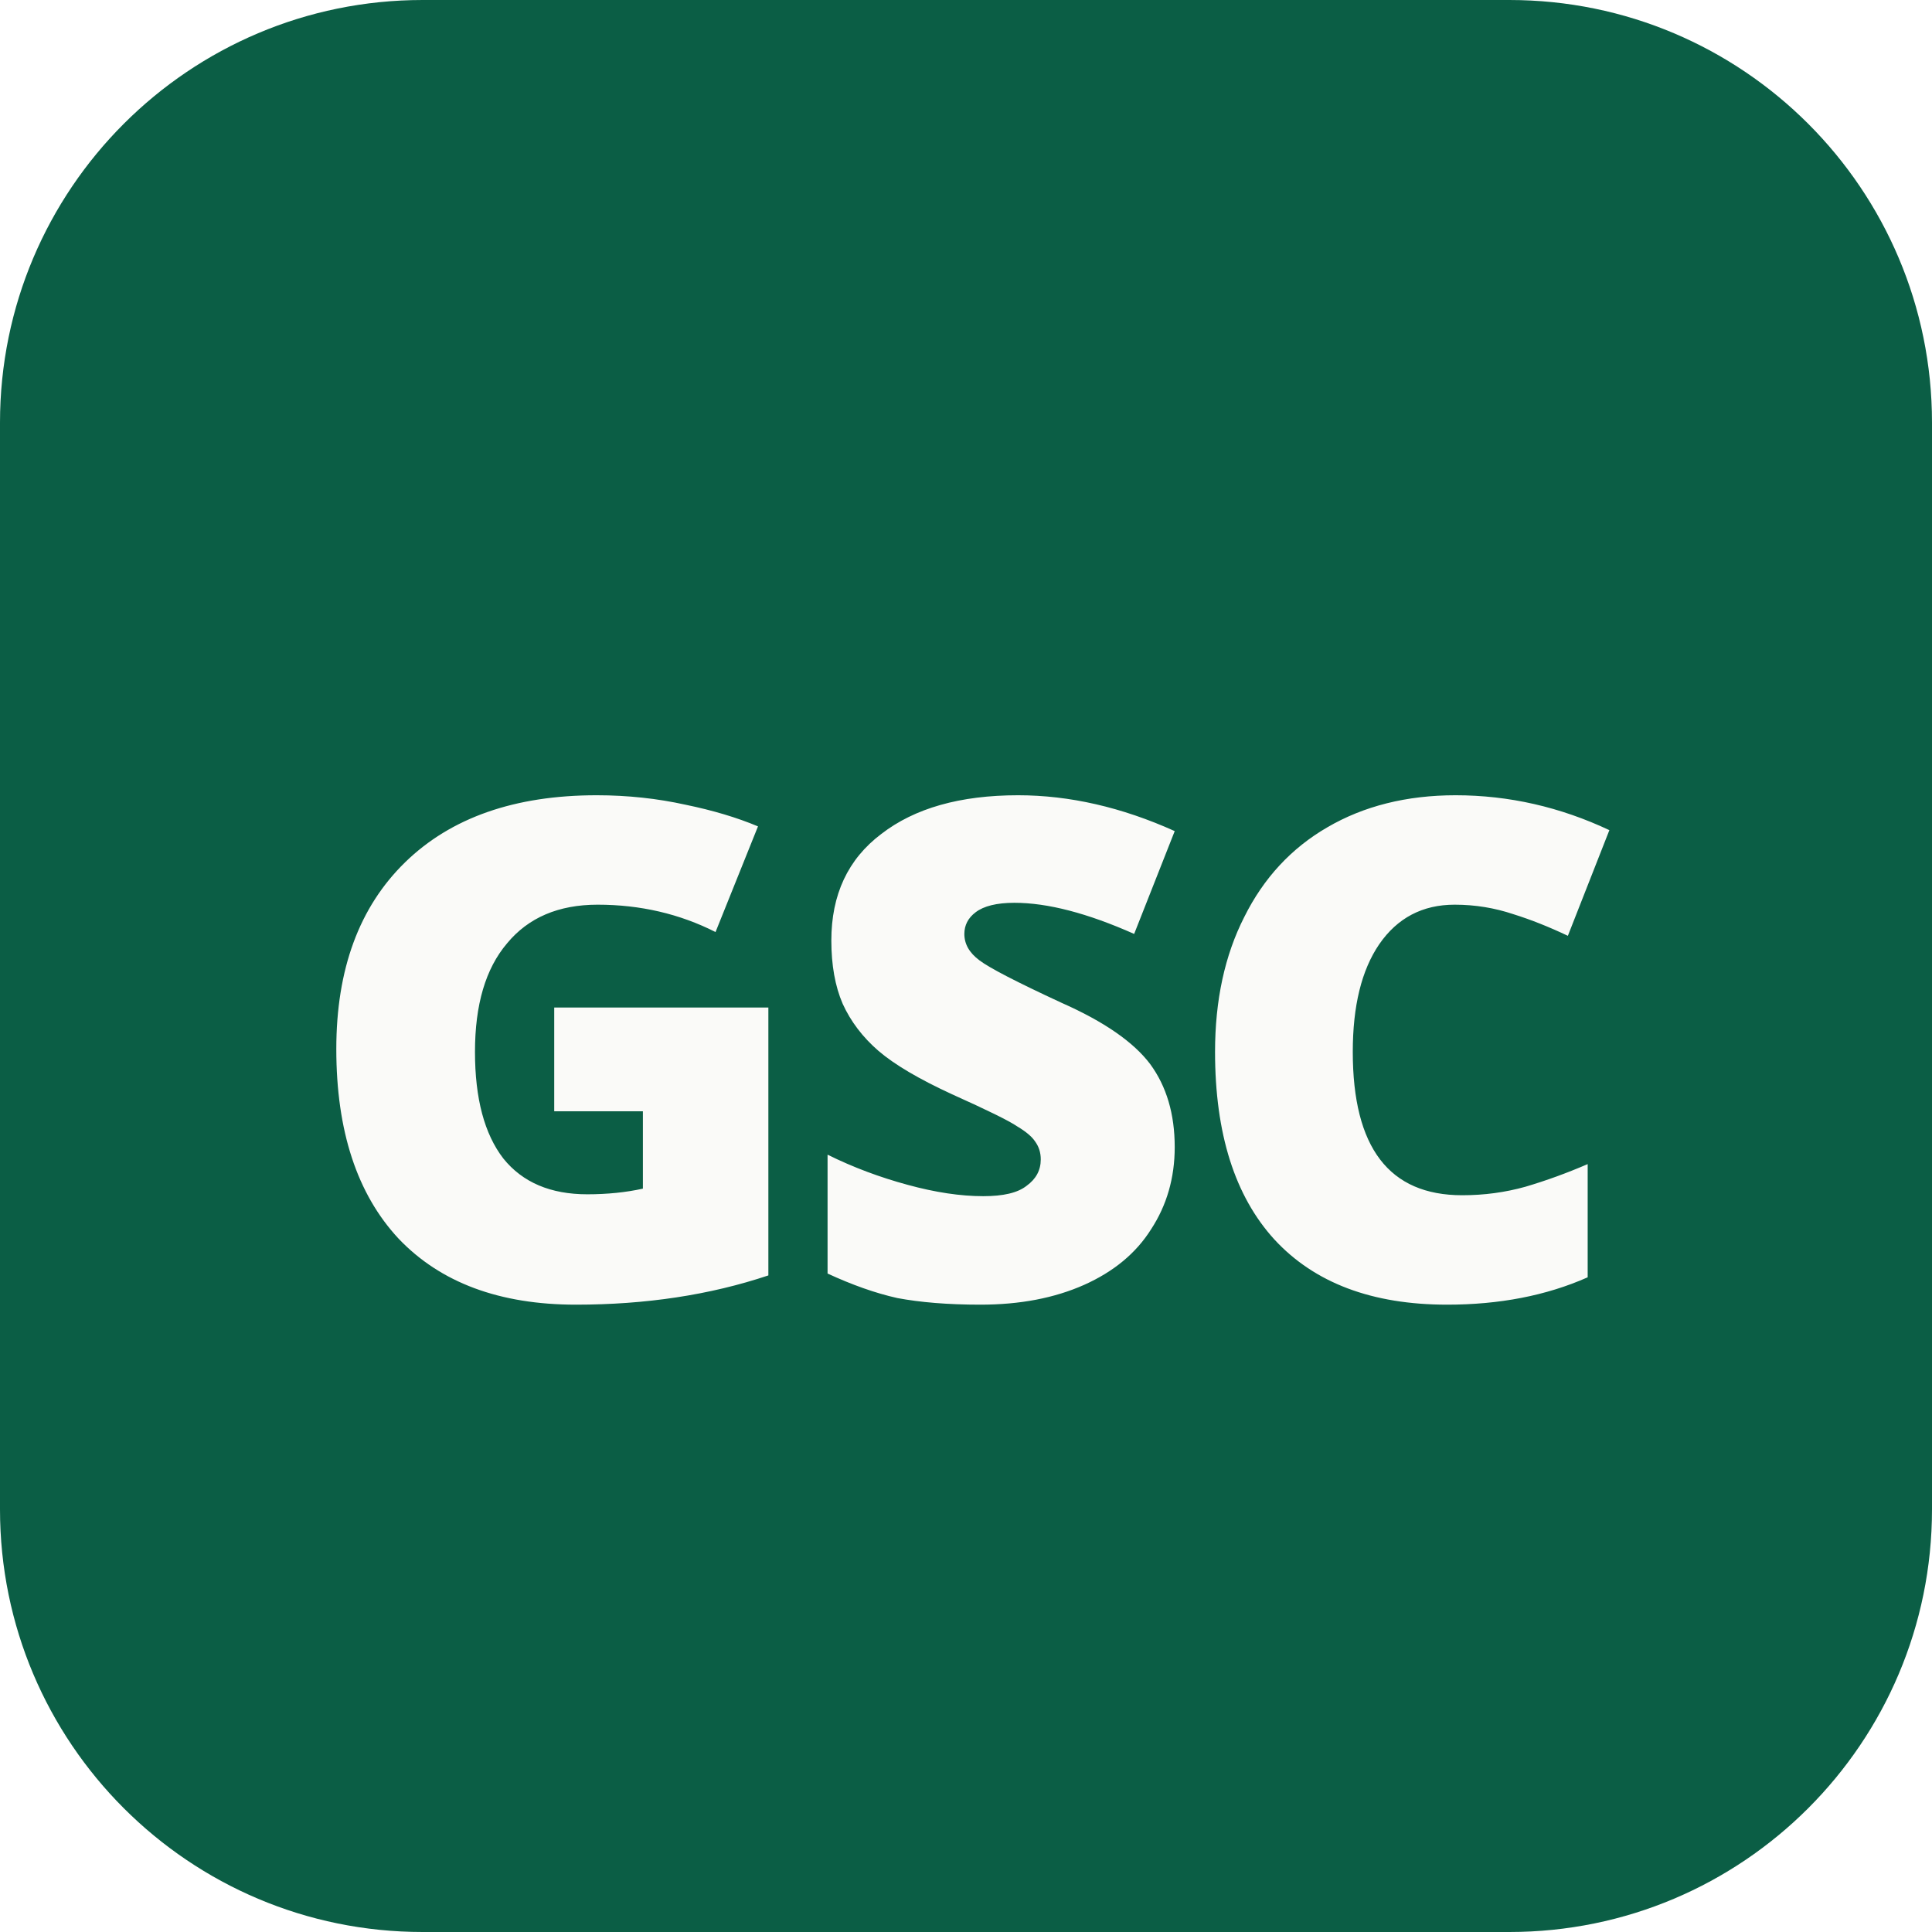
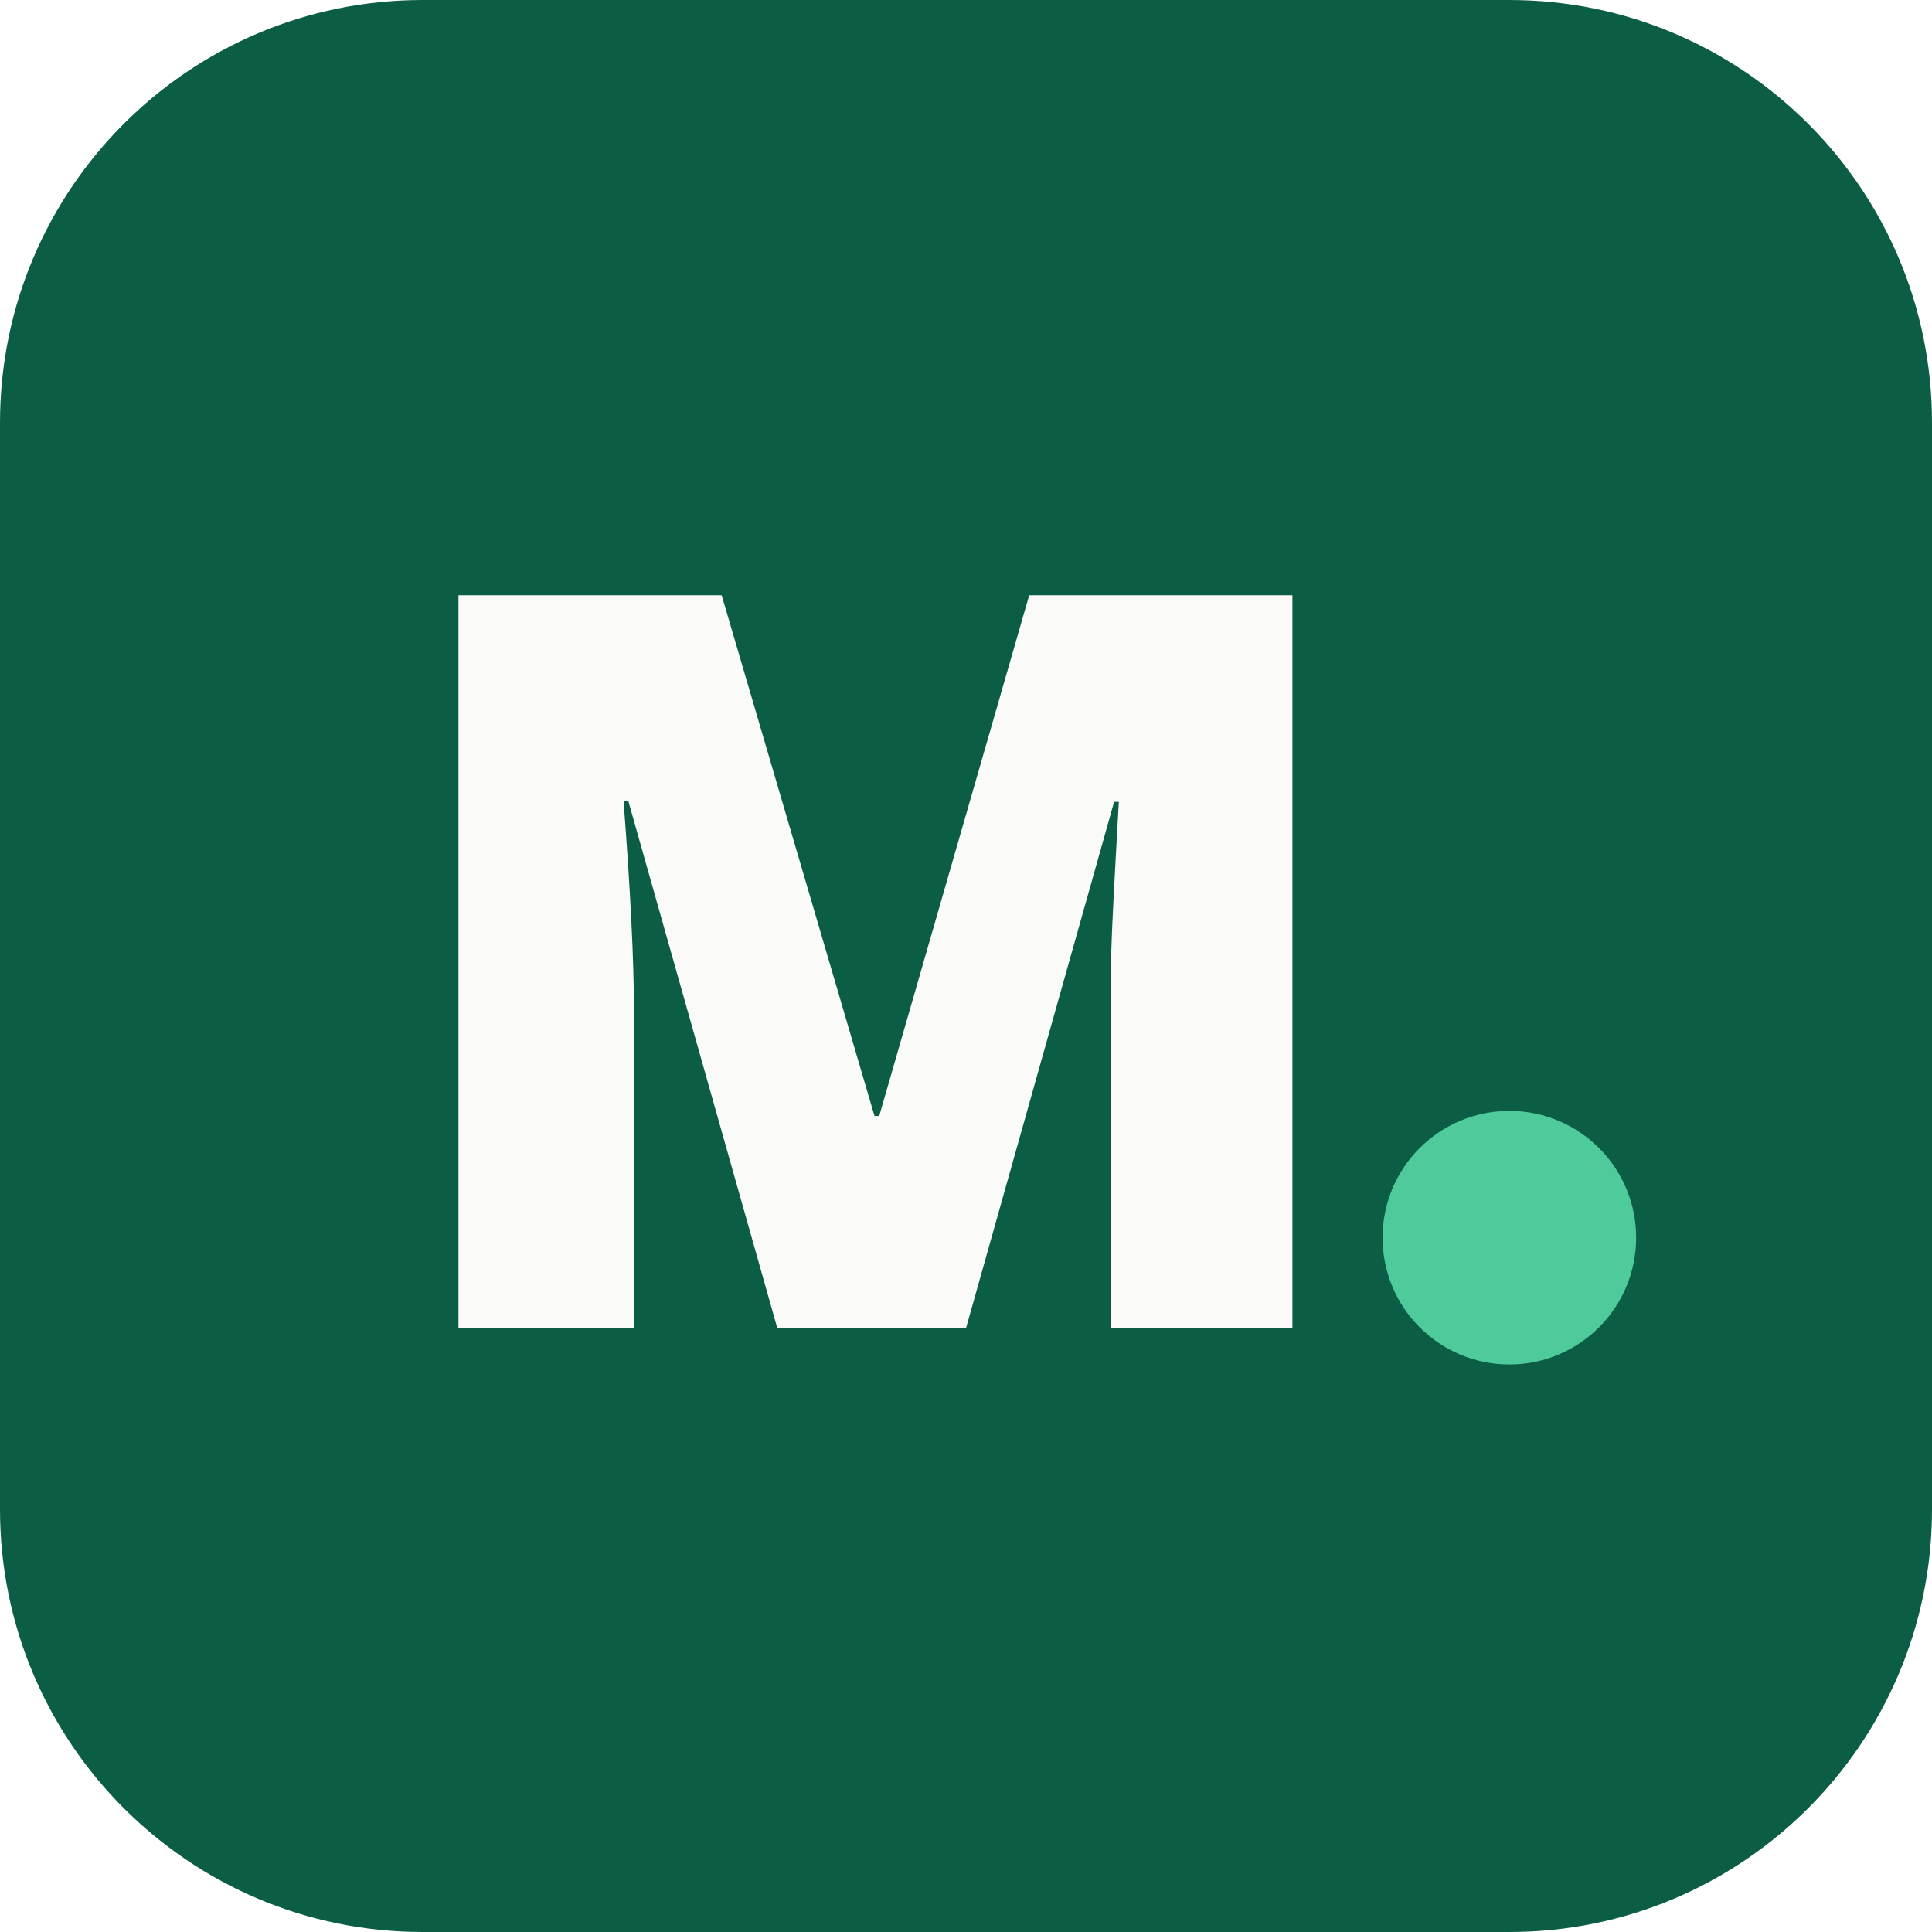
<svg xmlns="http://www.w3.org/2000/svg" viewBox="0 0 32 32" fill="none">
  <rect width="32" height="32" rx="7" fill="#0B5E45" />
-   <text x="16" y="21.5" text-anchor="middle" font-family="'Open Sans', ui-sans-serif, system-ui, sans-serif" font-weight="800" font-size="11.5" letter-spacing="-0.3" fill="#FAFAF8">GSC</text>
+   <text x="14.5" y="22" text-anchor="middle" font-family="'Open Sans', ui-sans-serif, system-ui, sans-serif" font-weight="800" font-size="17" letter-spacing="-0.6" fill="#FAFAF8">M</text>
+   <circle cx="25" cy="20.5" r="2.1" fill="#4FCB9B" />
</svg>
